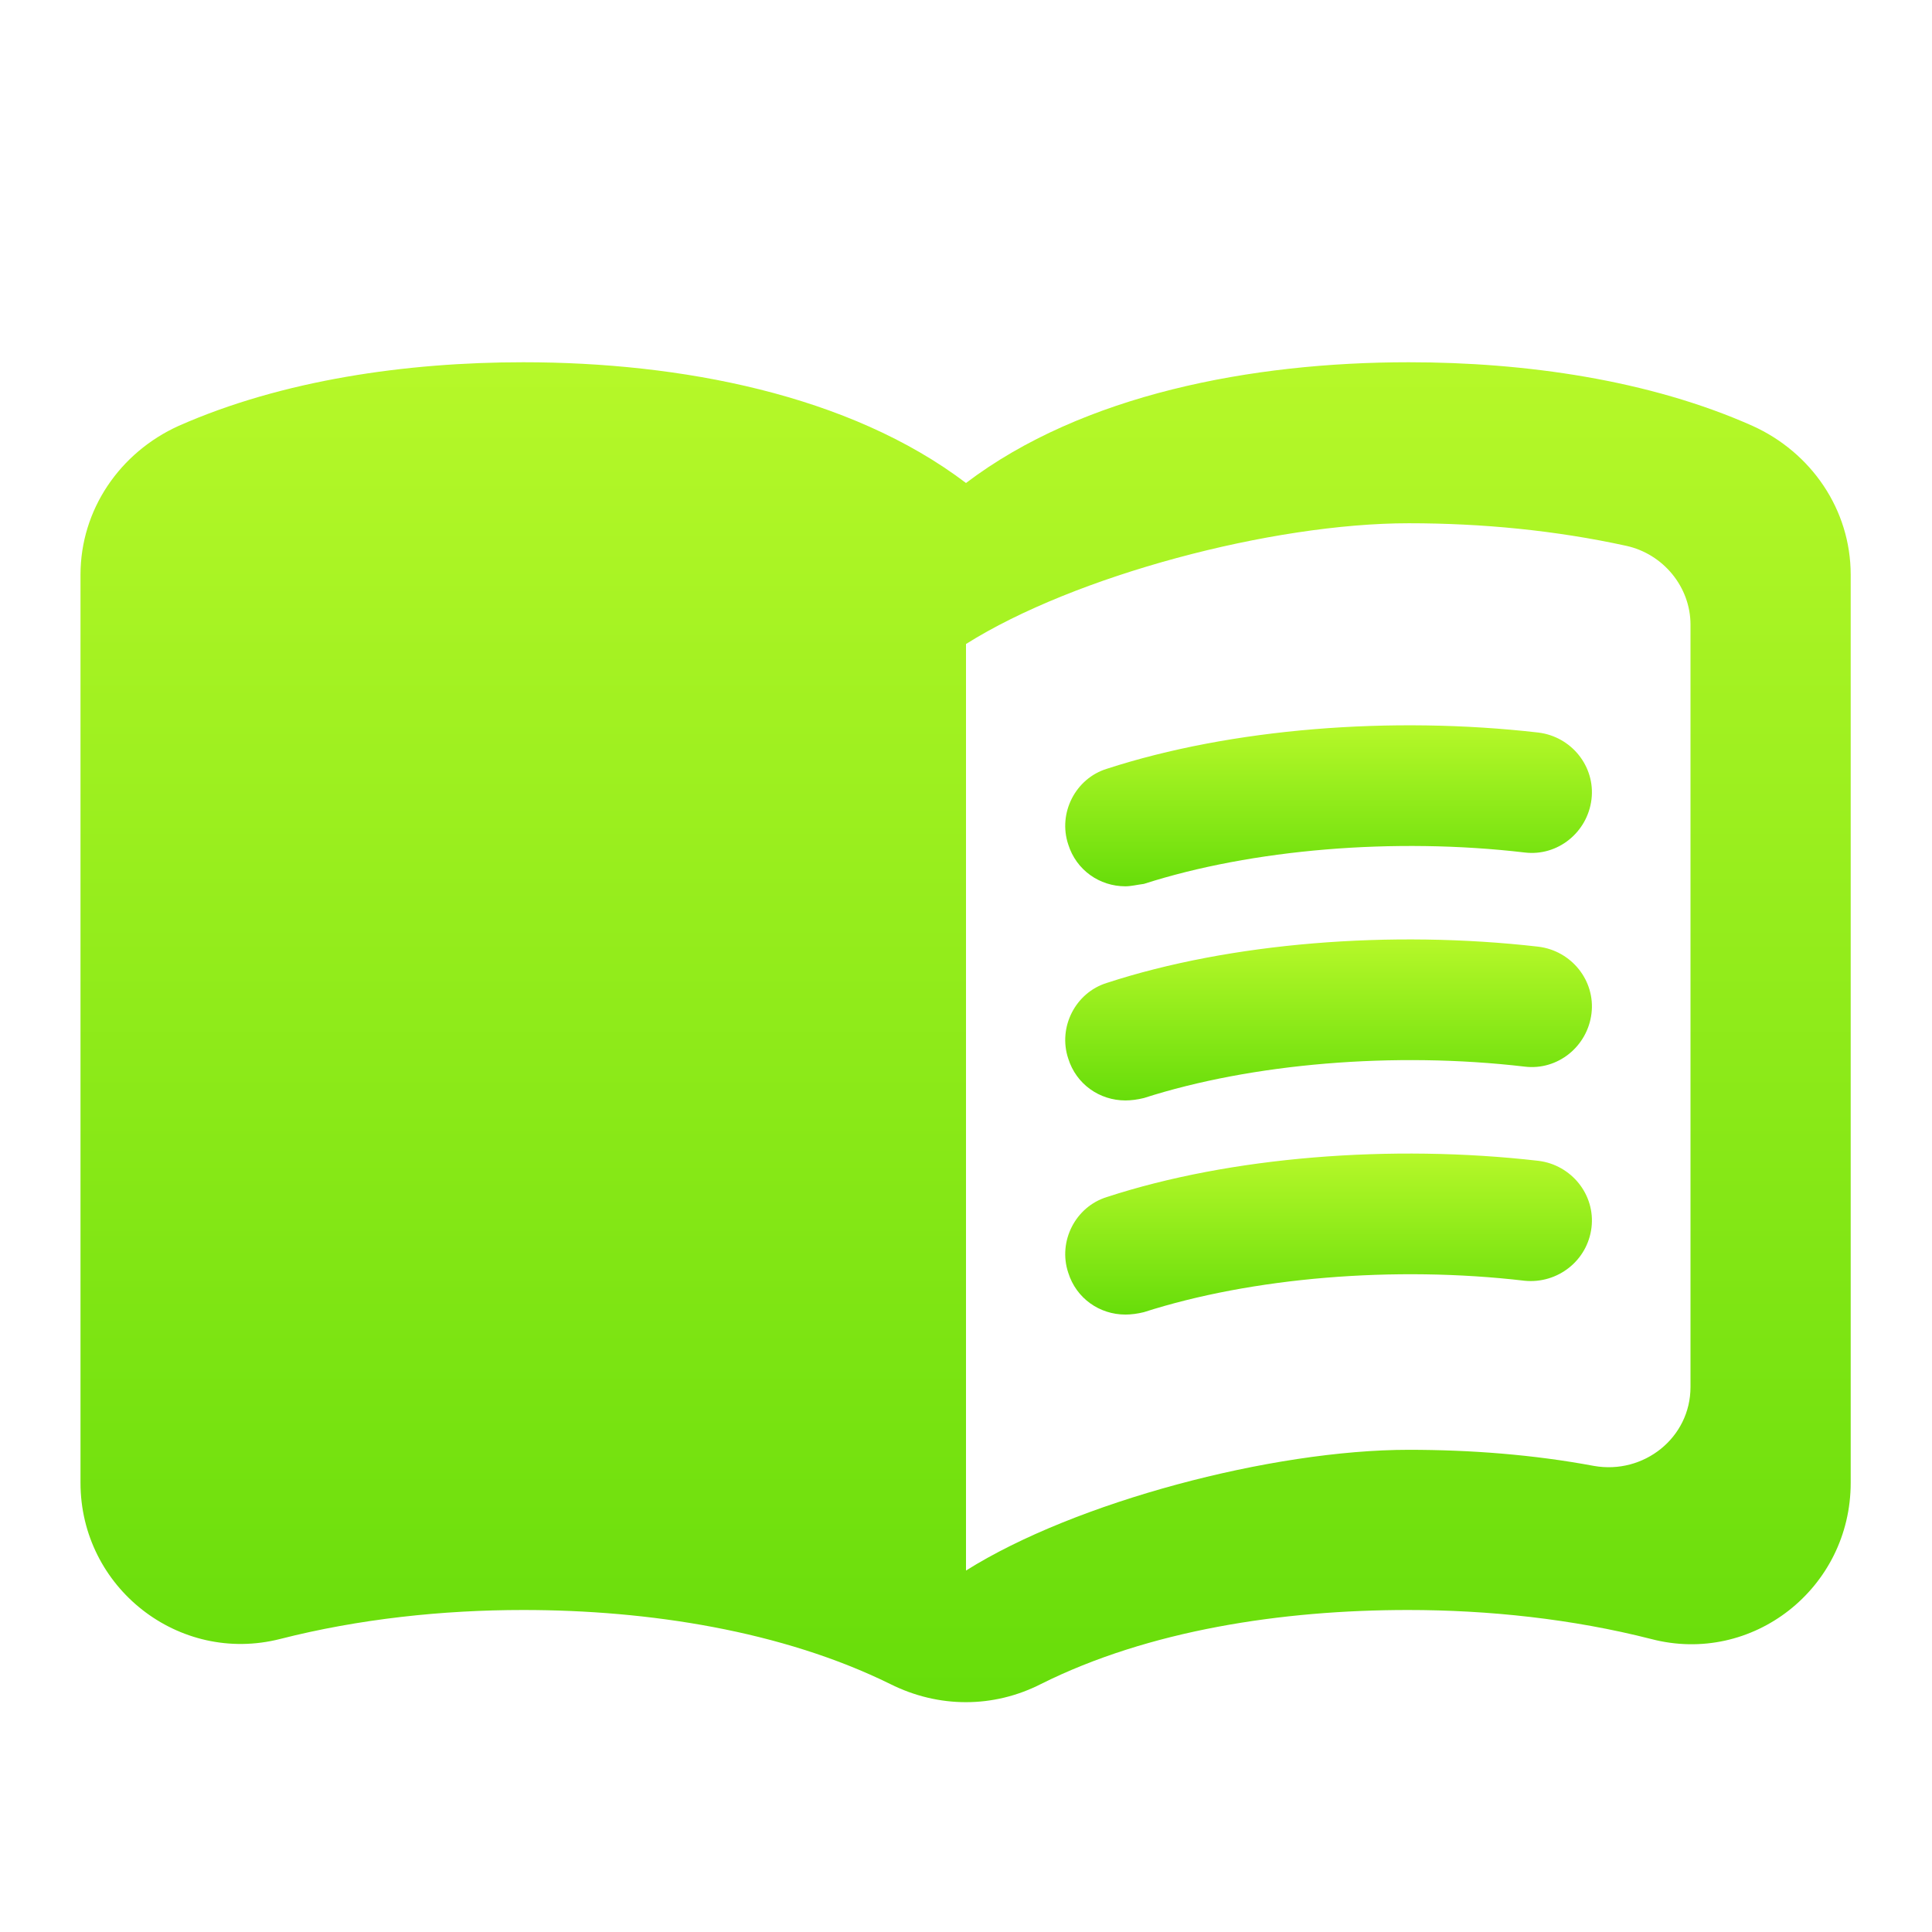
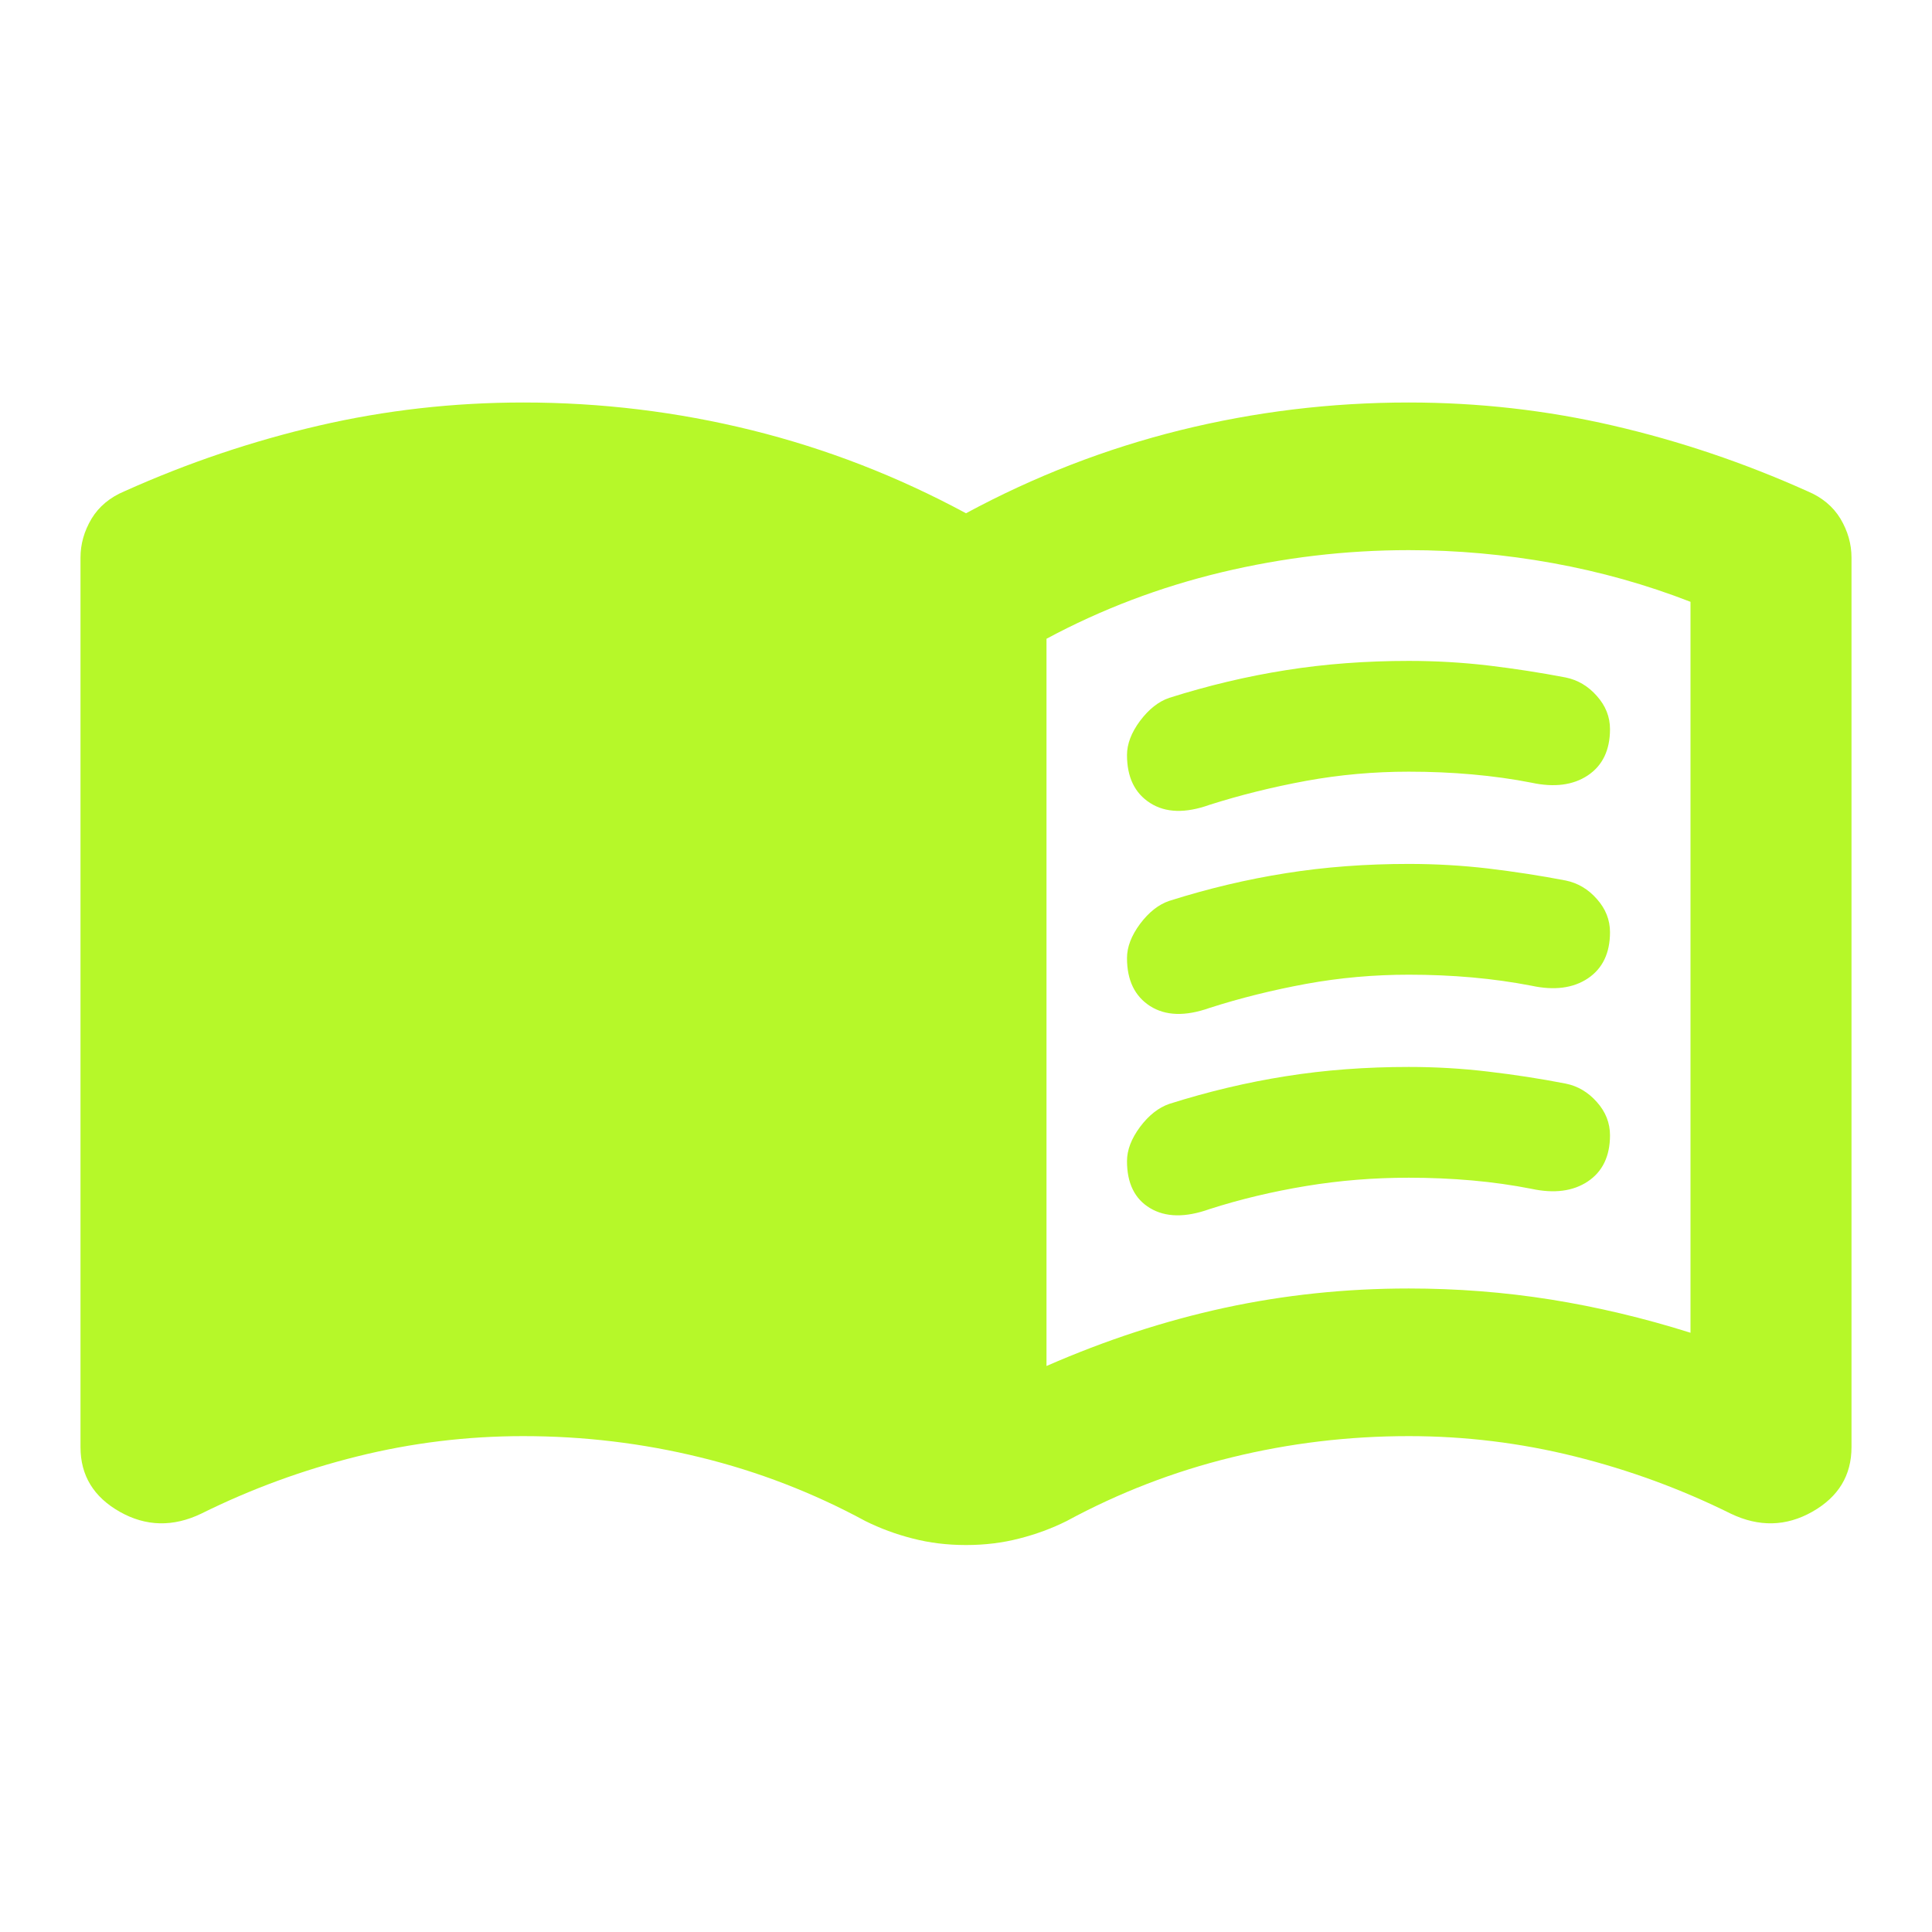
<svg xmlns="http://www.w3.org/2000/svg" width="24" height="24" viewBox="0 0 24 24" fill="none">
-   <path d="M17.5 4.5C15.55 4.5 13.45 4.9 12 6C10.55 4.9 8.45 4.5 6.5 4.5C5.05 4.5 3.51 4.72 2.22 5.29C1.49 5.62 1 6.33 1 7.14V18.42C1 19.72 2.22 20.68 3.48 20.36C4.46 20.11 5.5 20 6.5 20C8.06 20 9.72 20.26 11.06 20.92C11.66 21.22 12.34 21.22 12.93 20.92C14.27 20.25 15.93 20 17.49 20C18.49 20 19.53 20.11 20.51 20.36C21.77 20.69 22.99 19.73 22.99 18.42V7.14C22.99 6.33 22.5 5.62 21.77 5.29C20.49 4.72 18.95 4.5 17.5 4.5ZM21 17.23C21 17.86 20.42 18.32 19.8 18.21C19.05 18.07 18.27 18.01 17.5 18.01C15.8 18.01 13.35 18.66 12 19.51V8C13.35 7.15 15.8 6.5 17.5 6.5C18.42 6.5 19.33 6.59 20.2 6.78C20.66 6.88 21 7.29 21 7.76V17.23Z" fill="url(#paint0_linear_15:47)" />
-   <path d="M13.98 11.01C13.66 11.01 13.37 10.81 13.27 10.49C13.14 10.1 13.36 9.67 13.75 9.55C15.29 9.05 17.28 8.89 19.11 9.1C19.52 9.15 19.82 9.52 19.77 9.93C19.72 10.34 19.35 10.64 18.94 10.59C17.32 10.4 15.55 10.55 14.21 10.98C14.13 10.99 14.05 11.01 13.98 11.01Z" fill="url(#paint1_linear_15:47)" />
-   <path d="M13.98 13.67C13.66 13.67 13.37 13.47 13.27 13.15C13.14 12.76 13.36 12.33 13.75 12.21C15.28 11.71 17.28 11.55 19.11 11.76C19.52 11.81 19.82 12.18 19.77 12.59C19.72 13 19.35 13.3 18.94 13.25C17.32 13.06 15.55 13.21 14.21 13.64C14.13 13.66 14.05 13.67 13.98 13.67Z" fill="url(#paint2_linear_15:47)" />
-   <path d="M13.98 16.33C13.66 16.33 13.37 16.13 13.27 15.81C13.14 15.42 13.36 14.99 13.75 14.87C15.28 14.37 17.28 14.21 19.11 14.42C19.52 14.47 19.82 14.84 19.77 15.25C19.72 15.66 19.35 15.95 18.94 15.91C17.32 15.72 15.55 15.87 14.21 16.3C14.13 16.32 14.05 16.33 13.98 16.33Z" fill="url(#paint3_linear_15:47)" />
-   <defs>
-     <linearGradient id="paint0_linear_15:47" x1="11.995" y1="4.5" x2="11.995" y2="21.145" gradientUnits="userSpaceOnUse">
-       <stop stop-color="#B6F829" />
-       <stop offset="1" stop-color="#67DD0A" />
-     </linearGradient>
-     <linearGradient id="paint1_linear_15:47" x1="16.504" y1="9.01" x2="16.504" y2="11.01" gradientUnits="userSpaceOnUse">
-       <stop stop-color="#B6F829" />
-       <stop offset="1" stop-color="#67DD0A" />
-     </linearGradient>
-     <linearGradient id="paint2_linear_15:47" x1="16.504" y1="11.67" x2="16.504" y2="13.67" gradientUnits="userSpaceOnUse">
-       <stop stop-color="#B6F829" />
-       <stop offset="1" stop-color="#67DD0A" />
-     </linearGradient>
-     <linearGradient id="paint3_linear_15:47" x1="16.504" y1="14.33" x2="16.504" y2="16.33" gradientUnits="userSpaceOnUse">
-       <stop stop-color="#B6F829" />
-       <stop offset="1" stop-color="#67DD0A" />
-     </linearGradient>
-   </defs>
+   <mask id="mask0_9_238" style="mask-type:alpha" maskUnits="userSpaceOnUse" x="0" y="0" width="24" height="24">
+     <rect width="24" height="24" fill="#D9D9D9" />
+   </mask>
+   <g mask="url(#mask0_9_238)">
+     <path d="M13 16.969C13.733 16.648 14.471 16.407 15.213 16.246C15.954 16.086 16.717 16.006 17.5 16.006C18.1 16.006 18.688 16.052 19.262 16.143C19.837 16.235 20.417 16.372 21 16.556V7.476C20.45 7.262 19.879 7.102 19.288 6.995C18.696 6.888 18.1 6.834 17.5 6.834C16.717 6.834 15.942 6.926 15.175 7.109C14.408 7.293 13.683 7.568 13 7.935V16.969ZM12 19.193C11.767 19.193 11.546 19.166 11.338 19.112C11.129 19.059 10.933 18.986 10.75 18.895C10.1 18.543 9.417 18.279 8.7 18.104C7.983 17.928 7.25 17.84 6.5 17.84C5.8 17.84 5.112 17.924 4.438 18.092C3.763 18.26 3.117 18.497 2.5 18.803C2.15 18.971 1.812 18.963 1.488 18.78C1.163 18.596 1 18.329 1 17.977V6.926C1 6.758 1.046 6.597 1.137 6.444C1.229 6.292 1.367 6.177 1.55 6.101C2.333 5.749 3.138 5.478 3.962 5.287C4.787 5.096 5.633 5 6.5 5C7.467 5 8.412 5.115 9.338 5.344C10.262 5.573 11.15 5.917 12 6.376C12.85 5.917 13.738 5.573 14.662 5.344C15.588 5.115 16.533 5 17.5 5C18.367 5 19.212 5.096 20.038 5.287C20.863 5.478 21.667 5.749 22.45 6.101C22.633 6.177 22.771 6.292 22.863 6.444C22.954 6.597 23 6.758 23 6.926V17.977C23 18.329 22.837 18.596 22.512 18.78C22.188 18.963 21.85 18.971 21.5 18.803C20.883 18.497 20.238 18.26 19.562 18.092C18.887 17.924 18.2 17.84 17.5 17.84C16.75 17.84 16.017 17.928 15.3 18.104C14.583 18.279 13.9 18.543 13.25 18.895C13.067 18.986 12.871 19.059 12.662 19.112C12.454 19.166 12.233 19.193 12 19.193ZM14 9.379C14 9.242 14.054 9.1 14.162 8.955C14.271 8.81 14.392 8.714 14.525 8.669C15.008 8.516 15.492 8.401 15.975 8.325C16.458 8.248 16.967 8.21 17.5 8.21C17.833 8.21 18.163 8.229 18.488 8.267C18.812 8.306 19.133 8.355 19.45 8.416C19.6 8.447 19.729 8.523 19.837 8.646C19.946 8.768 20 8.905 20 9.058C20 9.318 19.908 9.509 19.725 9.632C19.542 9.754 19.308 9.784 19.025 9.723C18.792 9.677 18.546 9.643 18.288 9.62C18.029 9.597 17.767 9.586 17.5 9.586C17.067 9.586 16.642 9.624 16.225 9.7C15.808 9.777 15.408 9.876 15.025 9.998C14.725 10.105 14.479 10.098 14.287 9.975C14.096 9.853 14 9.654 14 9.379ZM14 14.424C14 14.286 14.054 14.145 14.162 13.999C14.271 13.854 14.392 13.759 14.525 13.713C15.008 13.56 15.492 13.445 15.975 13.369C16.458 13.292 16.967 13.254 17.5 13.254C17.833 13.254 18.163 13.273 18.488 13.312C18.812 13.35 19.133 13.399 19.45 13.461C19.6 13.491 19.729 13.568 19.837 13.69C19.946 13.812 20 13.95 20 14.103C20 14.362 19.908 14.553 19.725 14.676C19.542 14.798 19.308 14.829 19.025 14.768C18.792 14.722 18.546 14.687 18.288 14.664C18.029 14.641 17.767 14.63 17.5 14.63C17.067 14.63 16.642 14.664 16.225 14.733C15.808 14.802 15.408 14.897 15.025 15.02C14.725 15.127 14.479 15.123 14.287 15.008C14.096 14.894 14 14.699 14 14.424ZM14 11.901C14 11.764 14.054 11.623 14.162 11.477C14.271 11.332 14.392 11.236 14.525 11.191C15.008 11.038 15.492 10.923 15.975 10.847C16.458 10.77 16.967 10.732 17.5 10.732C17.833 10.732 18.163 10.751 18.488 10.789C18.812 10.828 19.133 10.877 19.45 10.938C19.6 10.969 19.729 11.045 19.837 11.168C19.946 11.29 20 11.428 20 11.58C20 11.84 19.908 12.031 19.725 12.154C19.542 12.276 19.308 12.306 19.025 12.245C18.792 12.2 18.546 12.165 18.288 12.142C18.029 12.119 17.767 12.108 17.5 12.108C17.067 12.108 16.642 12.146 16.225 12.222C15.808 12.299 15.408 12.398 15.025 12.521C14.725 12.627 14.479 12.62 14.287 12.498C14.096 12.375 14 12.177 14 11.901Z" fill="#B6F829" />
+   </g>
</svg>
